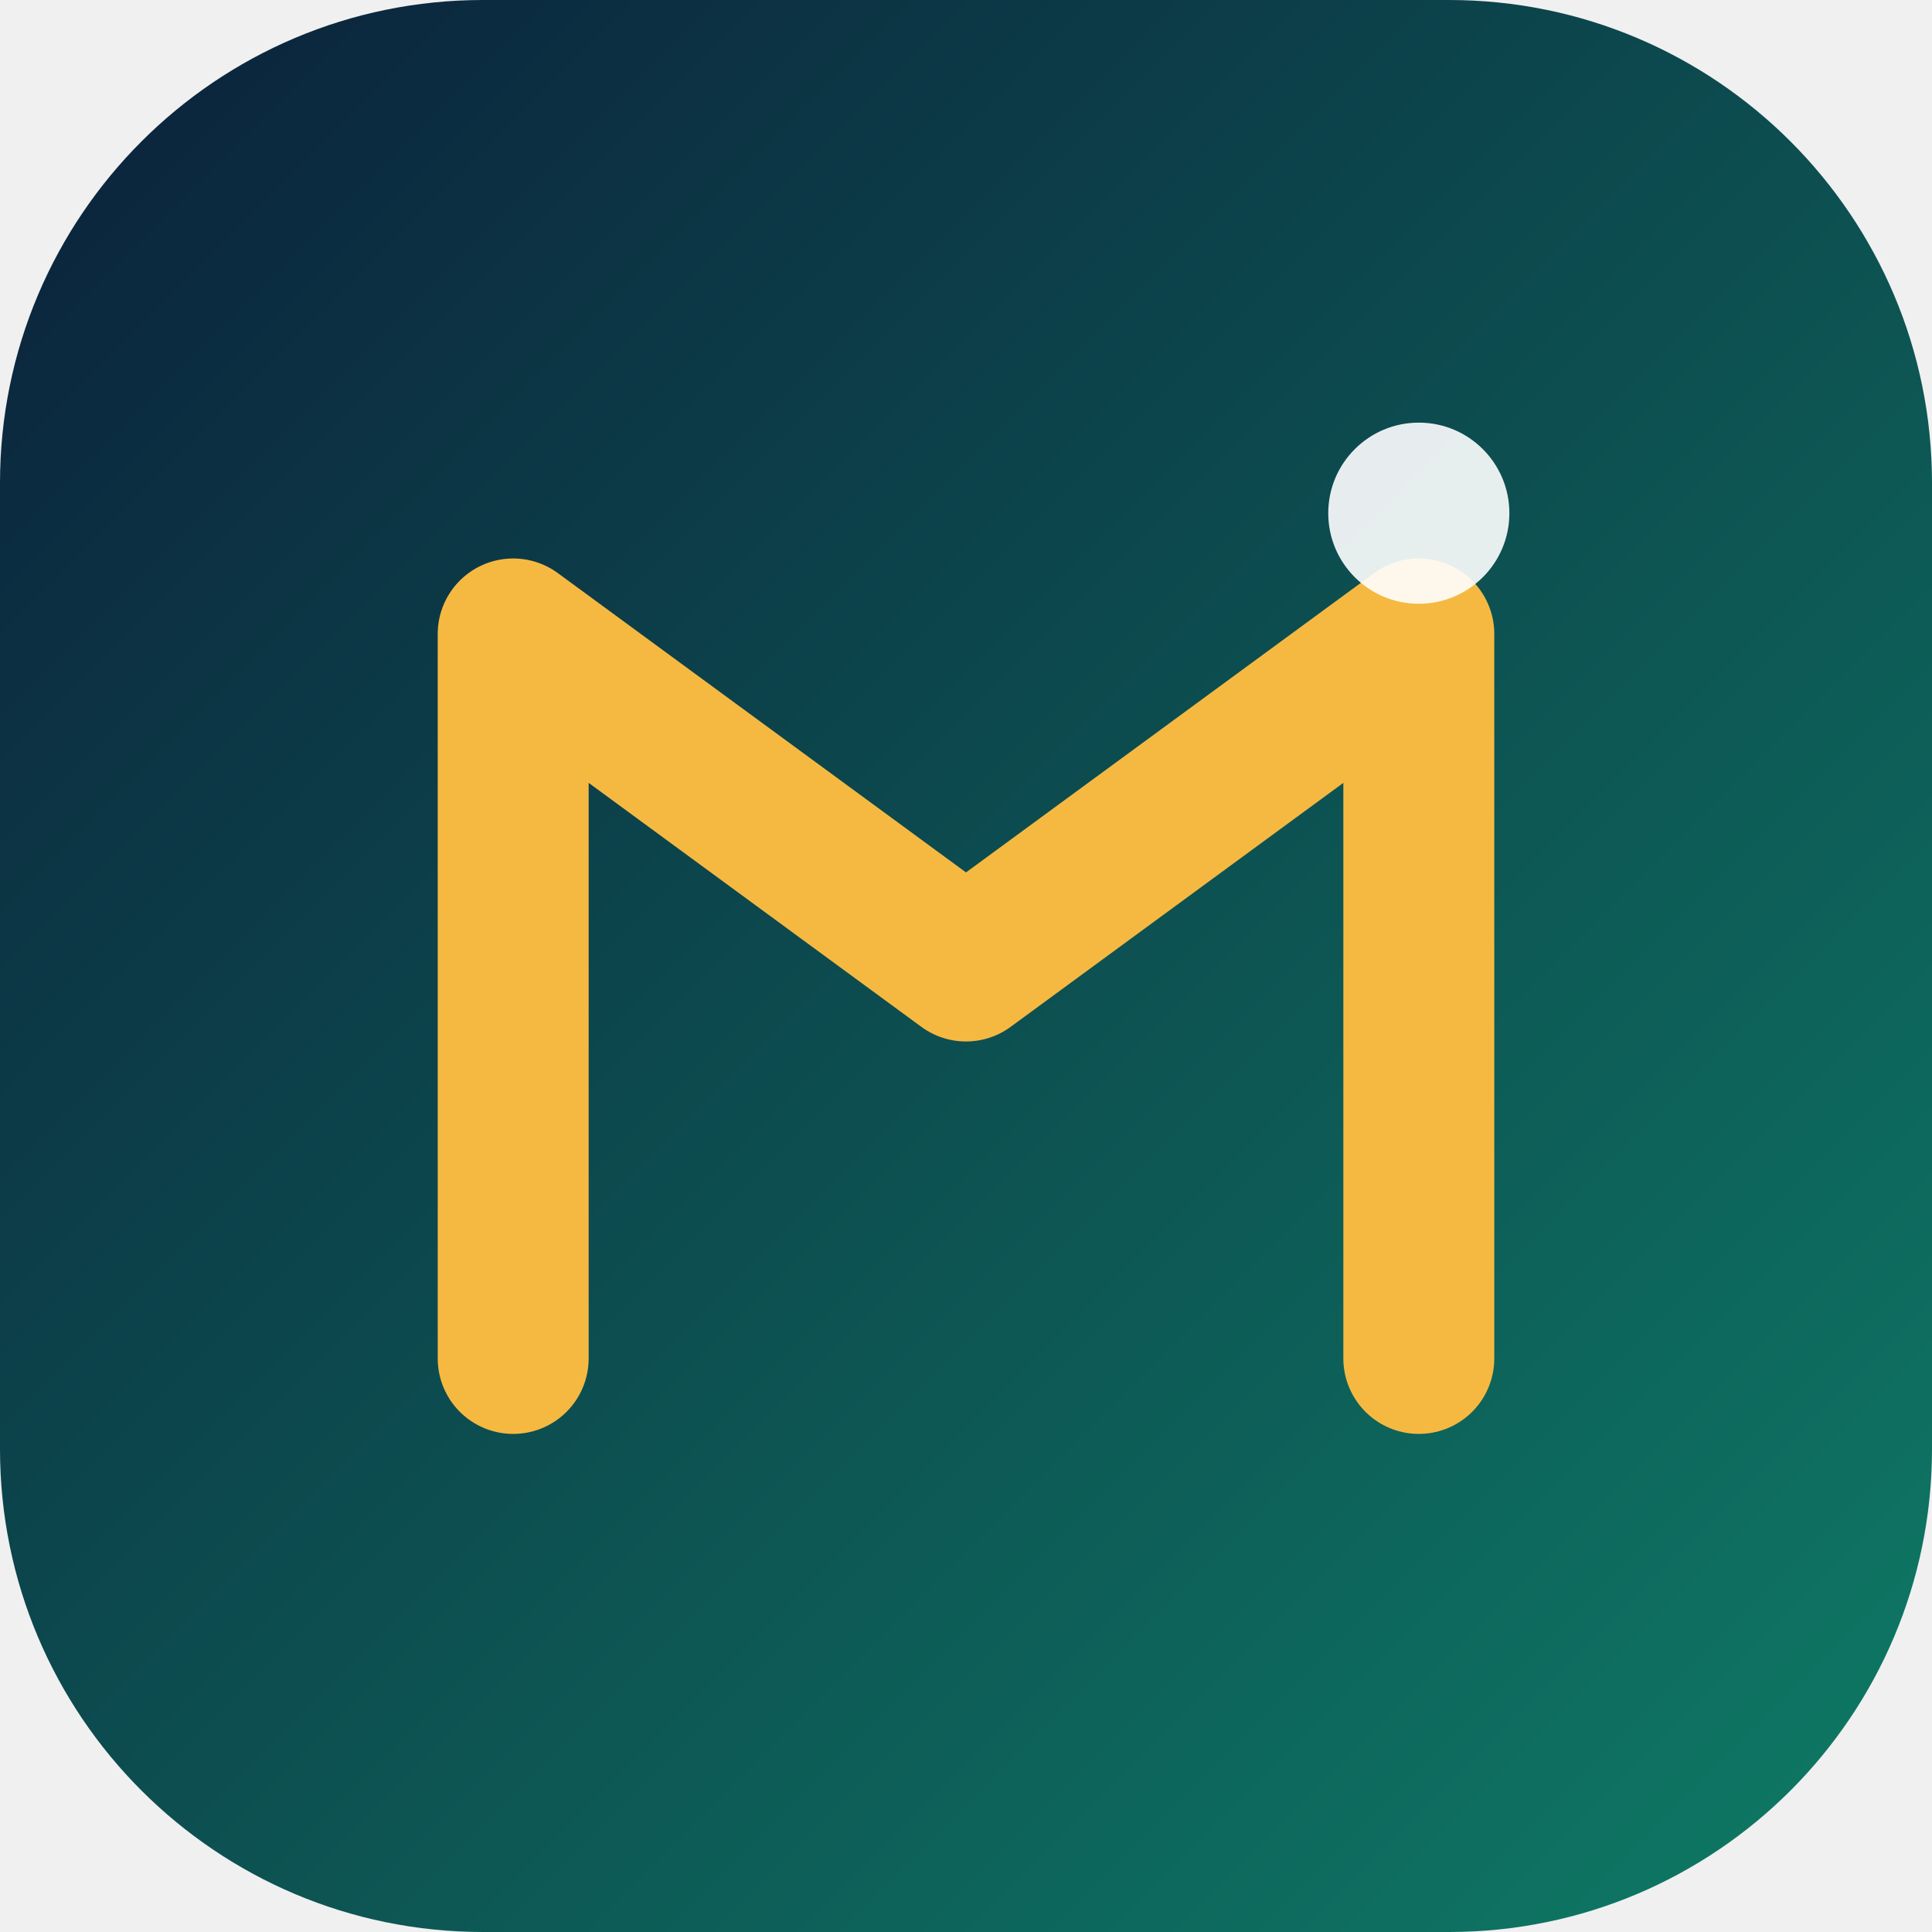
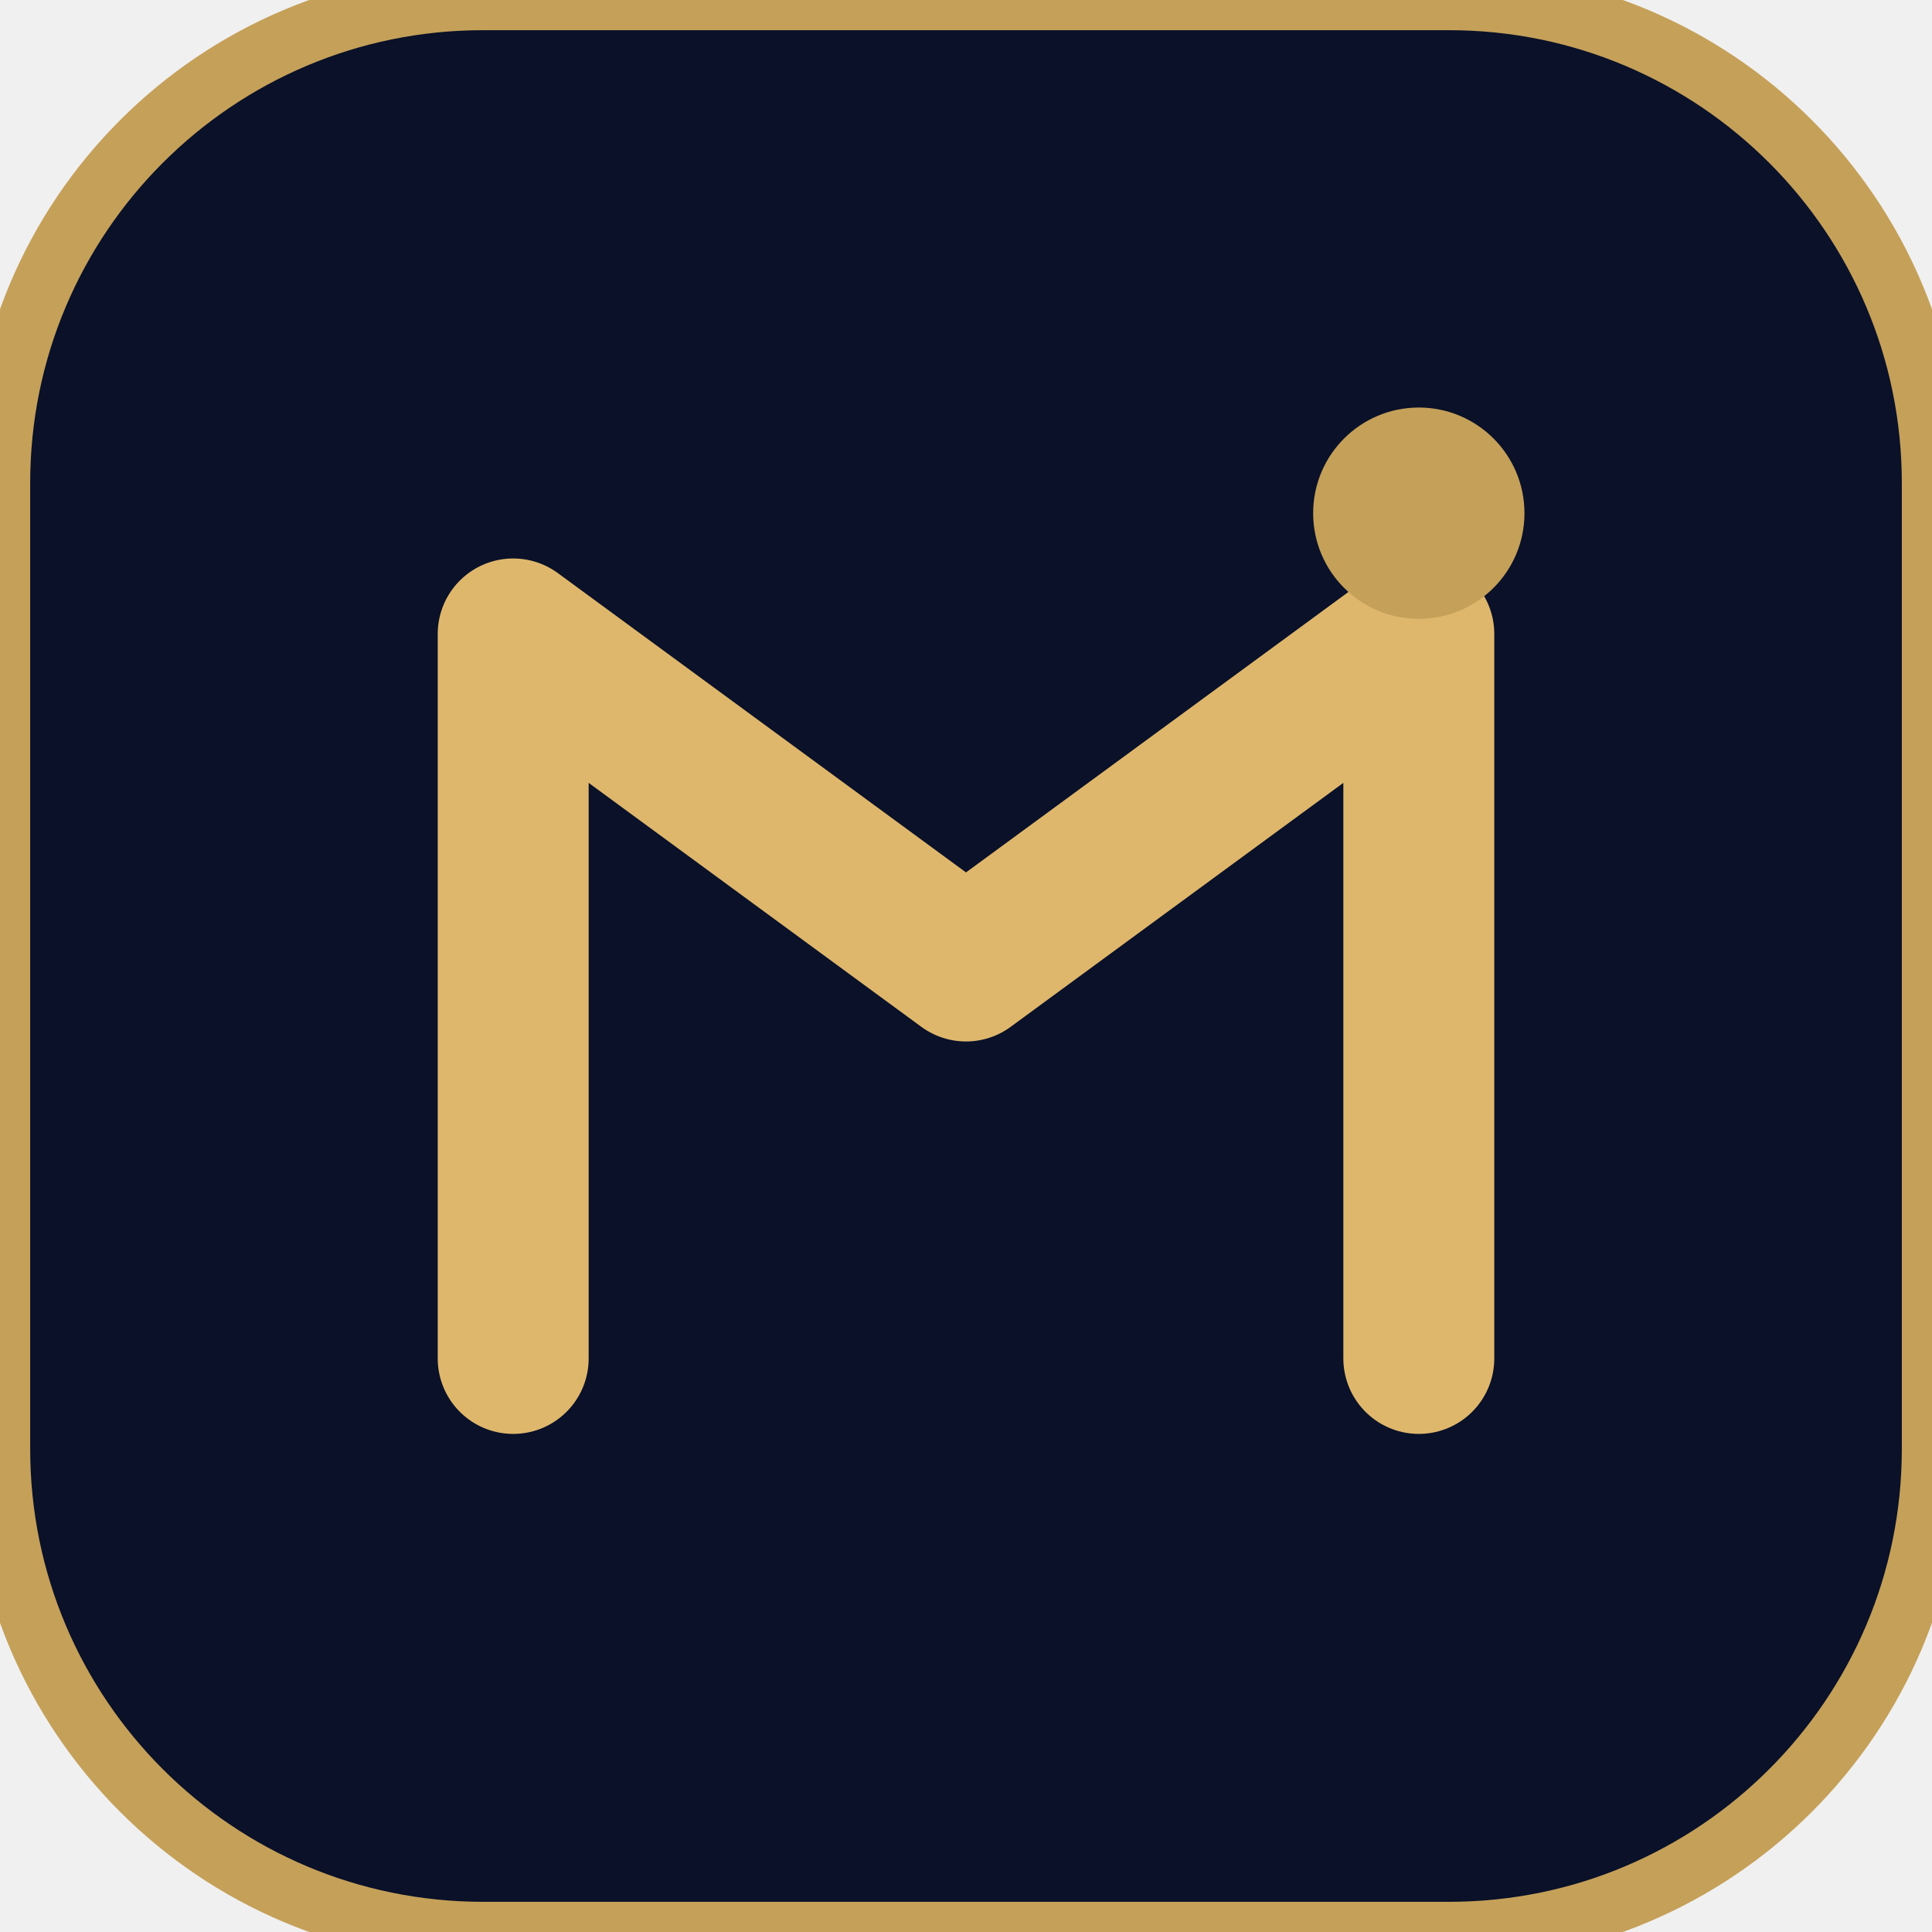
<svg xmlns="http://www.w3.org/2000/svg" viewBox="0 0 64 64">
-   <defs>
-     <linearGradient id="g" x1="0" y1="0" x2="1" y2="1">
-       <stop offset="0" stop-color="#0B1F3A" />
-       <stop offset="1" stop-color="#0E7C66" />
-     </linearGradient>
-   </defs>
-   <rect width="64" height="64" rx="16" fill="url(#g)" />
-   <path d="M17 45V21l15 11 15-11v24" fill="none" stroke="#F5B942" stroke-width="5" stroke-linecap="round" stroke-linejoin="round" />
-   <circle cx="47" cy="17" r="3" fill="#fff" opacity=".9" />
+   <rect width="64" height="64" rx="16" fill="#0a1128" stroke="#c5a059" stroke-width="2" />
+   <path d="M17 45V21l15 11 15-11v24" fill="none" stroke="#dfb76c" stroke-width="5" stroke-linecap="round" stroke-linejoin="round" />
+   <circle cx="47" cy="17" r="3.5" fill="#c5a059" />
</svg>
